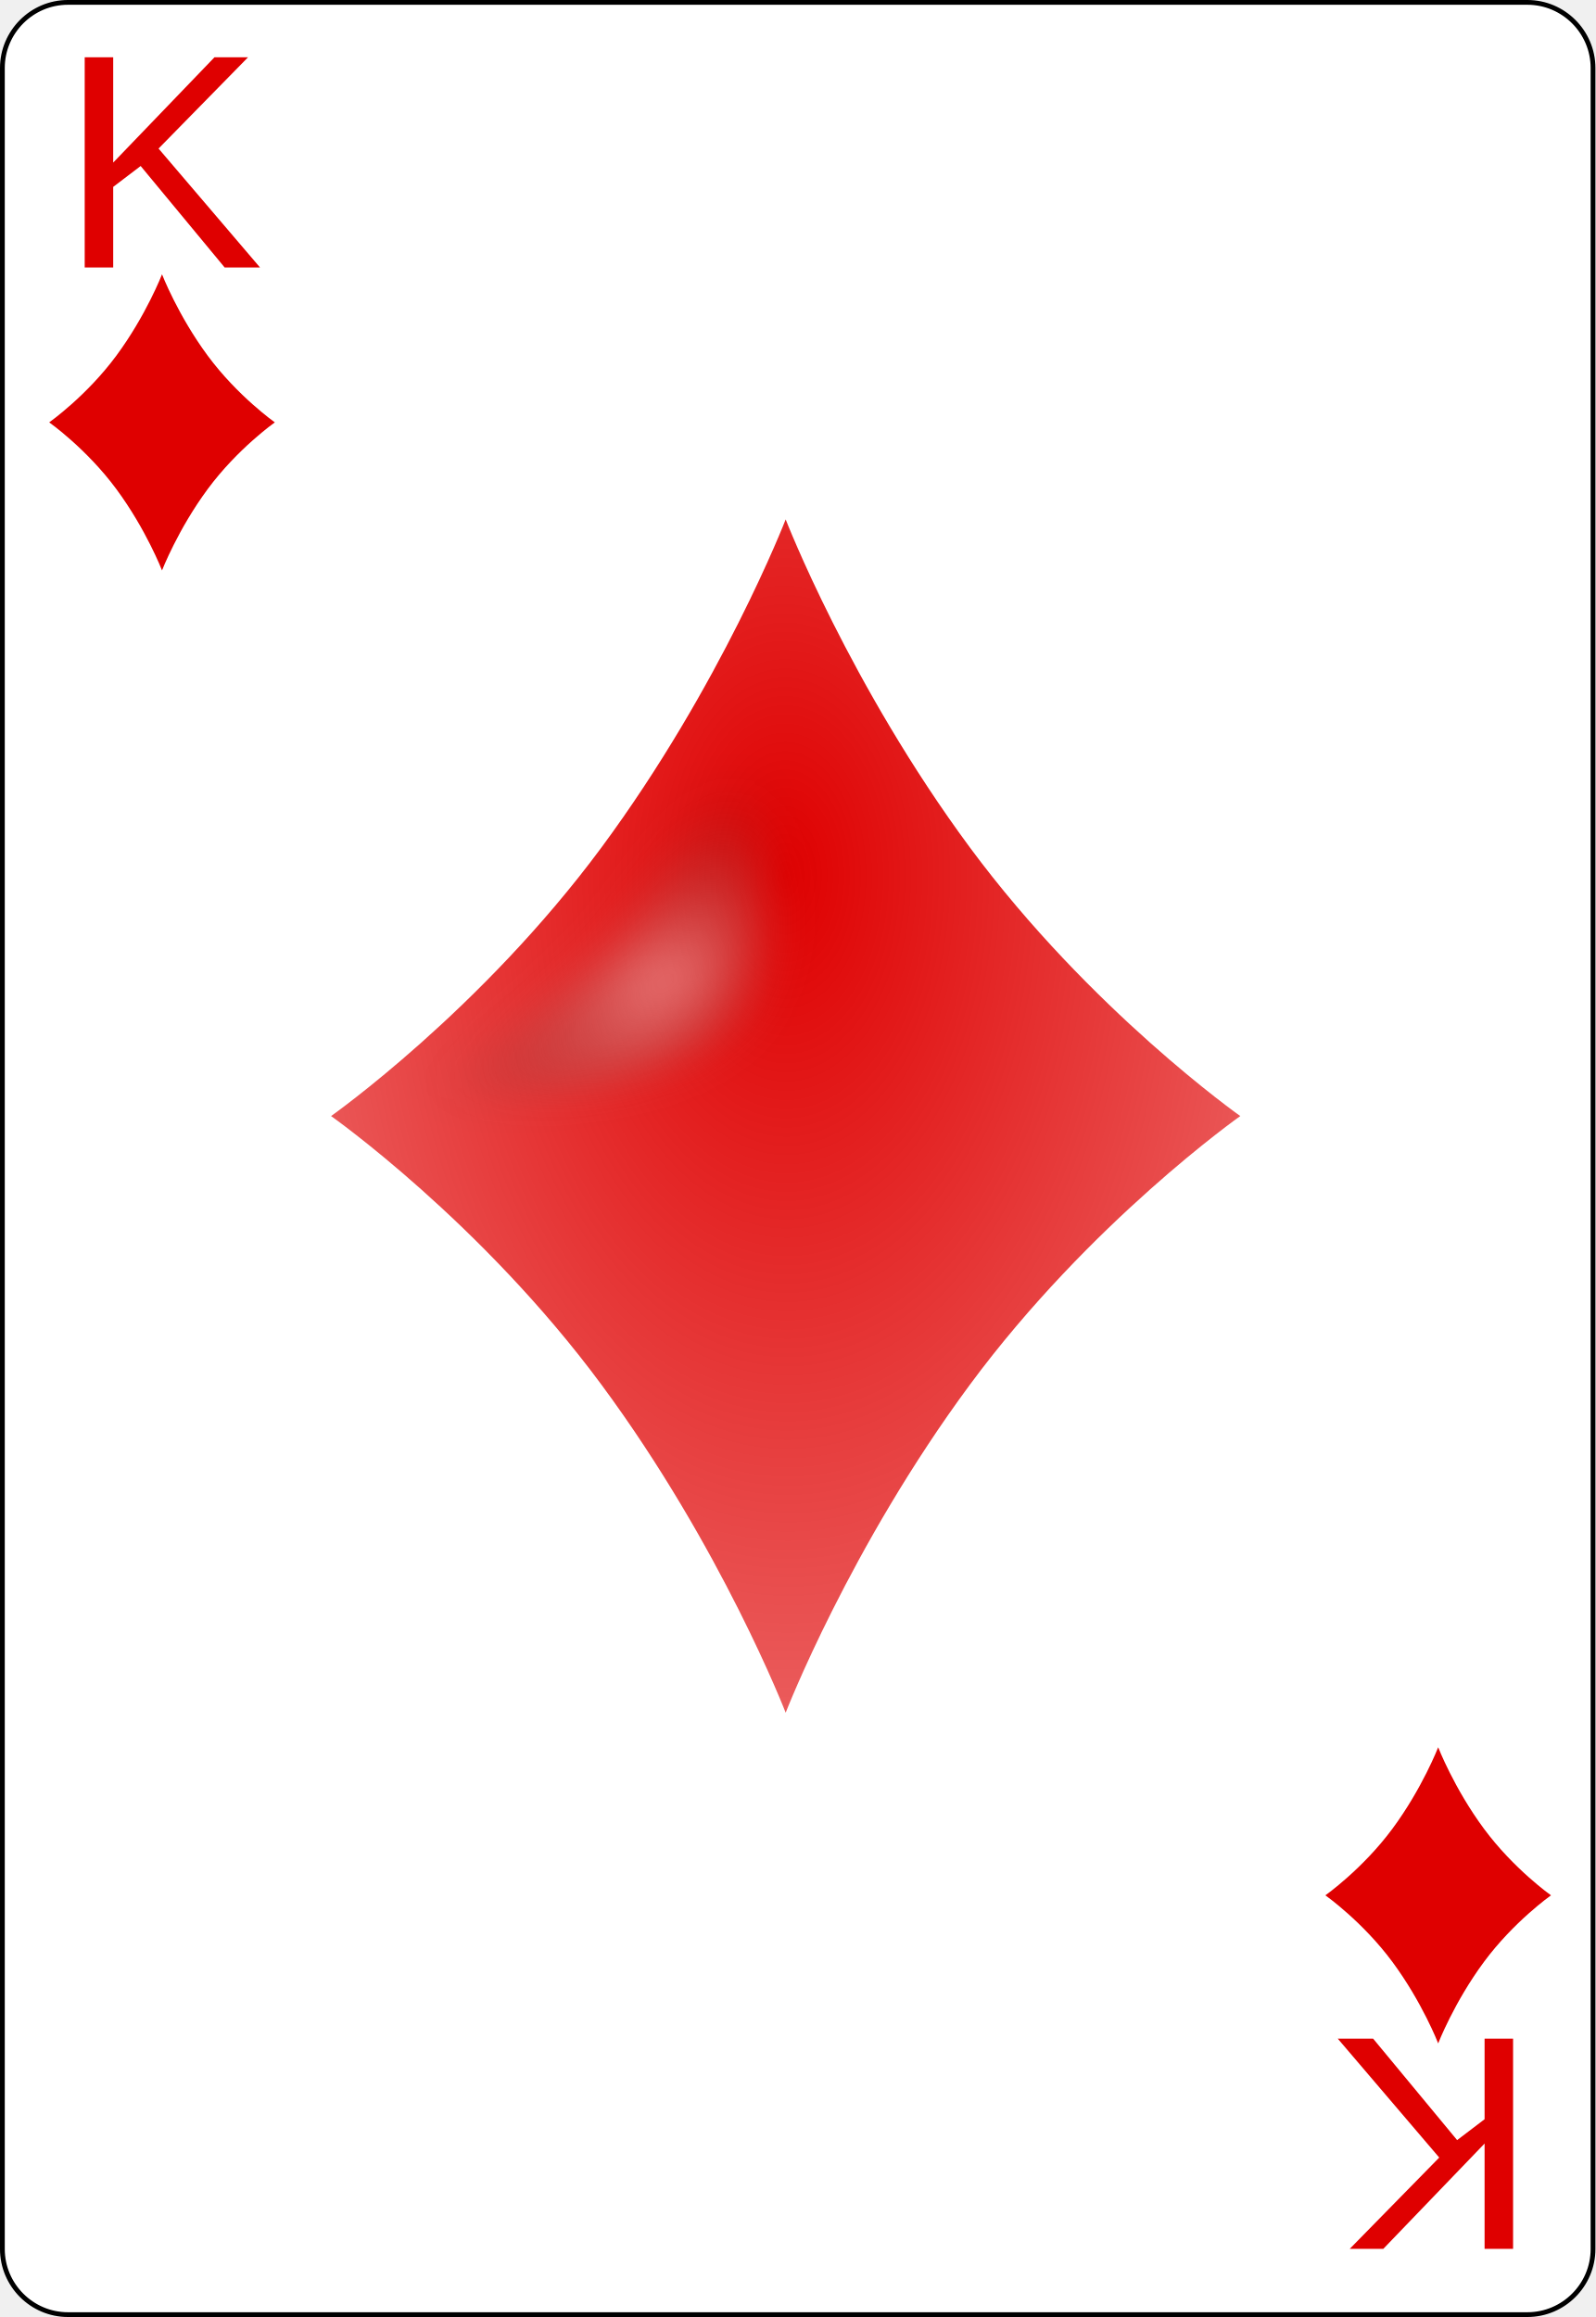
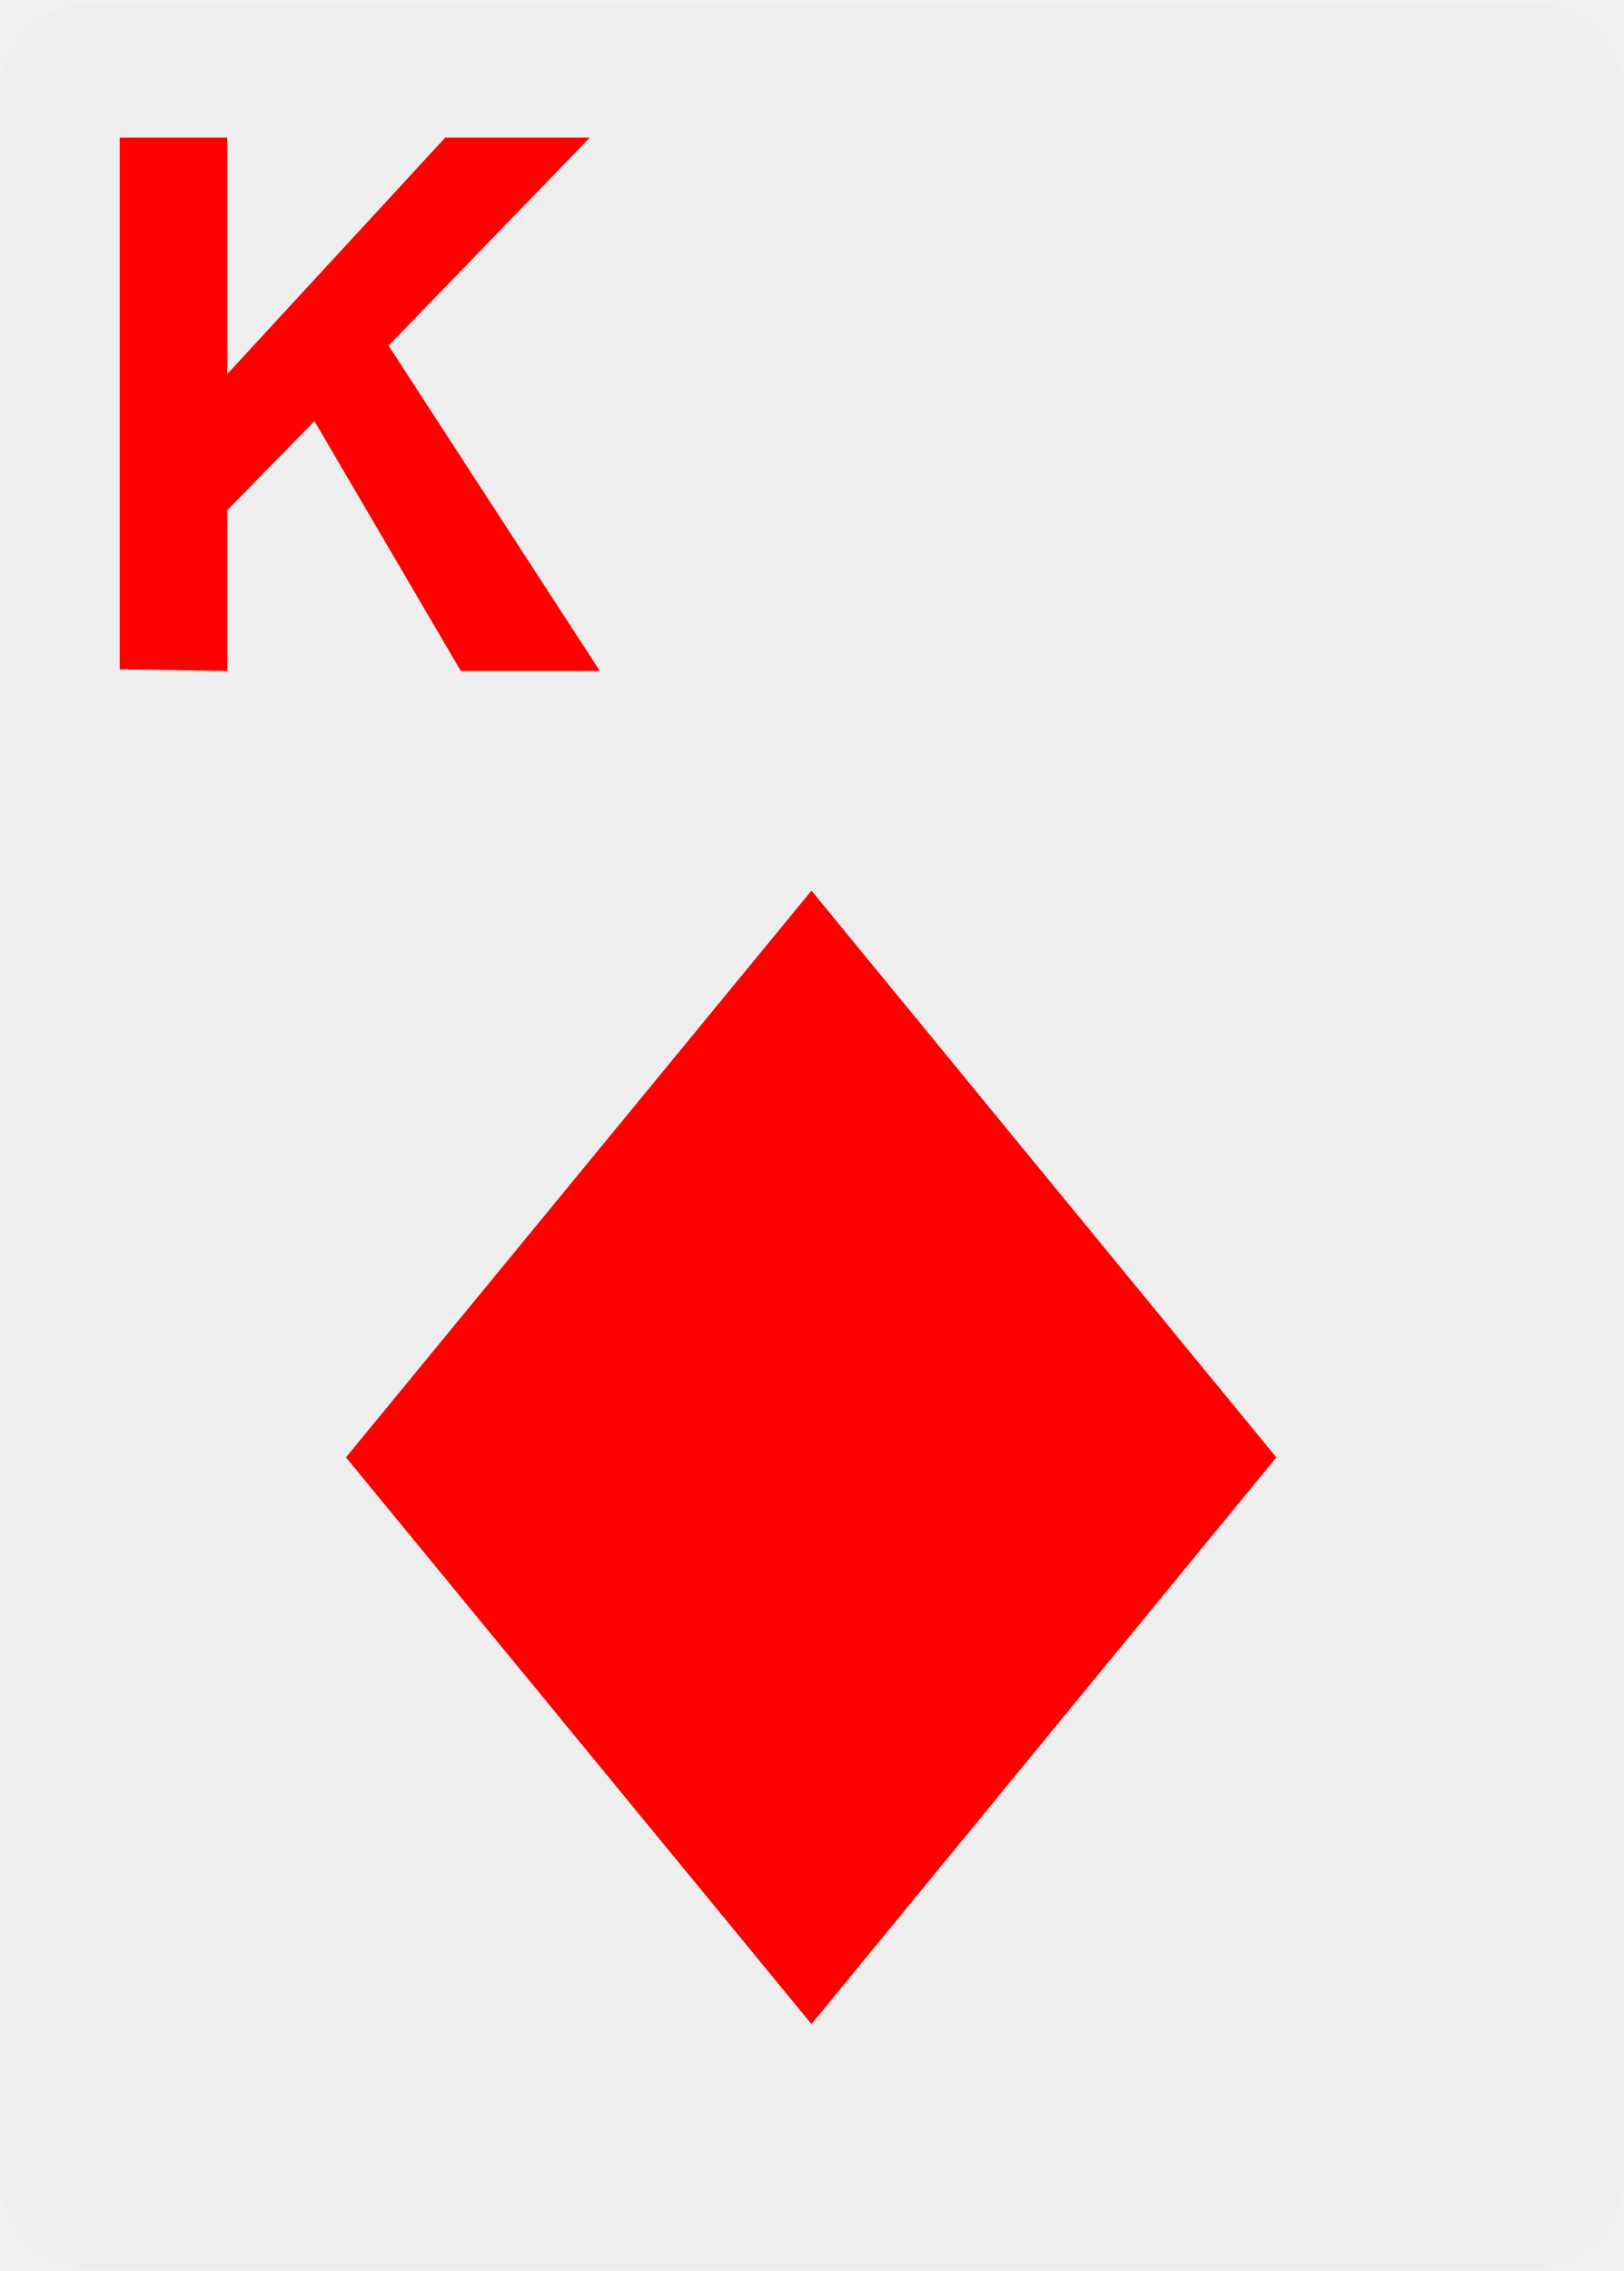
- <svg xmlns="http://www.w3.org/2000/svg" xmlns:xlink="http://www.w3.org/1999/xlink" width="167.087pt" height="242.667pt" viewBox="0 0 167.087 242.667" xml:space="preserve" id="svg2" version="1.1">
-   <defs id="defs41">
-     <radialGradient xlink:href="#linearGradient3773" id="radialGradient3781" cx="-0.158" cy="-8.835" fx="-0.158" fy="-8.835" r="8" gradientTransform="matrix(-1.584269,-0.02349808,0.03071979,-2.477574,-0.2485638,-26.71351)" gradientUnits="userSpaceOnUse" />
-     <linearGradient id="linearGradient3773">
-       <stop style="stop-color:#000000;stop-opacity:1;" offset="0" id="stop3775" />
-       <stop style="stop-color:#000000;stop-opacity:0.649;" offset="1" id="stop3777" />
-     </linearGradient>
-     <radialGradient xlink:href="#linearGradient3773" id="radialGradient3957" cx="-0.158" cy="-8.835" fx="-0.158" fy="-8.835" r="8" gradientTransform="matrix(-1.584269,-0.02349808,0.03071979,-2.477574,-0.2485638,-26.71351)" gradientUnits="userSpaceOnUse" />
-     <linearGradient id="linearGradient3959">
-       <stop style="stop-color:#000000;stop-opacity:1;" offset="0" id="stop3961" />
-       <stop style="stop-color:#000000;stop-opacity:0.649;" offset="1" id="stop3963" />
-     </linearGradient>
-     <radialGradient r="81.903" fy="509.476" fx="168.025" cy="509.476" cx="168.025" gradientTransform="matrix(1.25656,-0.7774064,0.3366382,0.5361257,-221.2021,359.2426)" gradientUnits="userSpaceOnUse" id="radialGradient3975" xlink:href="#linearGradient3784-4" />
-     <linearGradient id="linearGradient3784-4">
-       <stop style="stop-color:#ffffff;stop-opacity:0.435;" offset="0" id="stop3786-8" />
-       <stop style="stop-color:#000000;stop-opacity:0;" offset="1" id="stop3788-6" />
-     </linearGradient>
-     <radialGradient xlink:href="#linearGradient3784-4-5" id="radialGradient3929" gradientUnits="userSpaceOnUse" gradientTransform="matrix(1.25656,-0.7774064,0.3366382,0.5361257,-221.2021,359.2426)" cx="168.025" cy="509.476" fx="168.025" fy="509.476" r="81.903" />
-     <linearGradient id="linearGradient3784-4-5">
-       <stop style="stop-color:#ffffff;stop-opacity:0.489;" offset="0" id="stop3786-8-0" />
-       <stop style="stop-color:#000000;stop-opacity:0;" offset="1" id="stop3788-6-3" />
-     </linearGradient>
-     <radialGradient xlink:href="#linearGradient3784-4-1" id="radialGradient3927" gradientUnits="userSpaceOnUse" gradientTransform="matrix(1.25656,-0.7774064,0.3366382,0.5361257,-221.2021,359.2426)" cx="168.025" cy="509.476" fx="168.025" fy="509.476" r="81.903" />
-     <linearGradient id="linearGradient3784-4-1">
-       <stop style="stop-color:#ffffff;stop-opacity:0.237;" offset="0" id="stop3786-8-03" />
-       <stop style="stop-color:#000000;stop-opacity:0;" offset="1" id="stop3788-6-6" />
-     </linearGradient>
-     <linearGradient id="linearGradient3768">
-       <stop style="stop-color:#df0000;stop-opacity:1;" offset="0" id="stop3770" />
-       <stop style="stop-color:#df0000;stop-opacity:0.672;" offset="1" id="stop3772" />
-     </linearGradient>
-     <linearGradient id="linearGradient3784-4-6">
-       <stop style="stop-color:#ffffff;stop-opacity:0.313;" offset="0" id="stop3786-8-8" />
-       <stop style="stop-color:#000000;stop-opacity:0;" offset="1" id="stop3788-6-8" />
-     </linearGradient>
-     <radialGradient r="81.903" fy="492.632" fx="159.354" cy="492.632" cx="159.354" gradientTransform="matrix(1.089478,-0.715138,0.4464527,0.6562658,-244.9333,290.9185)" gradientUnits="userSpaceOnUse" id="radialGradient4013-8" xlink:href="#linearGradient3784-4-2" />
-     <linearGradient id="linearGradient3784-4-2">
-       <stop style="stop-color:#ffffff;stop-opacity:0.29;" offset="0" id="stop3786-8-1" />
-       <stop style="stop-color:#000000;stop-opacity:0;" offset="1" id="stop3788-6-5" />
-     </linearGradient>
-     <linearGradient id="linearGradient2984">
-       <stop style="stop-color:#df0000;stop-opacity:1;" offset="0" id="stop2986" />
-       <stop style="stop-color:#df0000;stop-opacity:0.641;" offset="1" id="stop2988" />
-     </linearGradient>
-     <linearGradient id="linearGradient3784-4-4">
-       <stop style="stop-color:#ffffff;stop-opacity:0.435;" offset="0" id="stop3786-8-8-2" />
-       <stop style="stop-color:#000000;stop-opacity:0;" offset="1" id="stop3788-6-1" />
-     </linearGradient>
-     <filter color-interpolation-filters="sRGB" id="filter3834-6-0" x="-0.139" width="1.279" y="-0.162" height="1.325">
-       <feGaussianBlur stdDeviation="9.511" id="feGaussianBlur3836-6-6" />
-     </filter>
-     <radialGradient r="81.903" fy="511.223" fx="171.487" cy="511.223" cx="171.487" gradientTransform="matrix(1.152989,-0.6739155,0.3948202,0.6754904,-233.6326,270.4008)" gradientUnits="userSpaceOnUse" id="radialGradient3100" xlink:href="#linearGradient3784-4-4" />
-     <radialGradient xlink:href="#linearGradient2984" id="radialGradient3137" gradientUnits="userSpaceOnUse" gradientTransform="matrix(-1.122416,0.00551393,-0.00908973,-1.85031,-0.0293938,-10.2277)" cx="1.6632675e-13" cy="-3.234" fx="1.6632675e-13" fy="-3.234" r="8" />
-   </defs>
-   <g id="Layer_x0020_1" style="fill-rule:nonzero;clip-rule:nonzero;stroke:#000000;stroke-miterlimit:4;">
-     <path style="fill:#FFFFFF;stroke-width:0.5;" d="M166.837,235.548c0,3.777-3.087,6.869-6.871,6.869H7.111c-3.775,0-6.861-3.092-6.861-6.869V7.12C0.25,3.343,3.336,0.25,7.111,0.25h152.855    c3.784,0,6.871,3.093,6.871,6.87v228.428z" id="path5" />
-     <g style="stroke:none;" id="g7">
-       <g id="g9">
- 				
- 			</g>
-     </g>
-     <g id="g15">
- 			
- 		</g>
-     <g id="g19">
- 			
- 		</g>
-     <g style="stroke:none;" id="g23">
-       <g id="g25">
- 				
- 			</g>
-     </g>
-     <g style="stroke:none;" id="g31">
-       <g id="g33">
- 				
- 			</g>
-     </g>
-   </g>
-   <text xml:space="preserve" style="font-size:32px;font-style:normal;font-weight:normal;line-height:125%;letter-spacing:0px;word-spacing:0px;fill:#df0000;fill-opacity:1;stroke:none;font-family:Bitstream Vera Sans" x="6.246" y="28.013" id="text3788">
-     <tspan id="tspan3790" x="6.246" y="28.013" style="font-style:normal;font-variant:normal;font-weight:normal;font-stretch:normal;fill:#df0000;fill-opacity:1;font-family:Arial;-inkscape-font-specification:Arial">K</tspan>
-   </text>
-   <text xml:space="preserve" style="font-size:32px;font-style:normal;font-weight:normal;line-height:125%;letter-spacing:0px;word-spacing:0px;fill:#df0000;fill-opacity:1;stroke:none;font-family:Bitstream Vera Sans" x="-161.088" y="-213.515" id="text3788-4" transform="scale(-1,-1)">
-     <tspan id="tspan3790-3" x="-161.088" y="-213.515" style="font-style:normal;font-variant:normal;font-weight:normal;font-stretch:normal;fill:#df0000;fill-opacity:1;font-family:Arial;-inkscape-font-specification:Arial">K</tspan>
-   </text>
-   <g transform="matrix(0.1700144,0,0,0.1700144,19.51711,29.79434)" id="g3011">
-     <g id="layer1-2" transform="matrix(35.0051,0,0,35.0051,369.1837,512.2729)">
-       <path d="M 3.243,-4.725 C 1.126,-7.589 0,-10.5 0,-10.5 c 0,0 -1.126,2.911 -3.243,5.775 C -5.361,-1.862 -8,0 -8,0 -8,0 -5.361,1.861 -3.243,4.726 -1.126,7.589 0,10.5 0,10.5 0,10.5 1.126,7.589 3.243,4.726 5.361,1.861 8,0 8,0 8,0 5.361,-1.862 3.243,-4.725 z" id="dl" style="fill:url(#radialGradient3137);fill-opacity:1" />
-     </g>
-     <path transform="matrix(-1.465212,0.2369433,-0.2453813,-1.517391,660.3062,1148.701)" id="path3762-6" d="m 117.301,604.266 c 0,0 -8.068,-94.95 22.857,-122.857 34.761,-31.369 140,-11.429 140,-11.429 0,0 -71.54,24.838 -100,48.571 -27.21,22.692 -62.857,85.714 -62.857,85.714 z" style="fill:url(#radialGradient3100);fill-opacity:1;stroke:none;filter:url(#filter3834-6-0)" />
-   </g>
-   <g transform="matrix(1.476906,0,0,1.476906,16.9681,44.23616)" id="layer1-2-6">
-     <path style="fill:#df0000" id="dl-6" d="M 3.243,-4.725 C 1.126,-7.589 0,-10.5 0,-10.5 c 0,0 -1.126,2.911 -3.243,5.775 C -5.361,-1.862 -8,0 -8,0 -8,0 -5.361,1.861 -3.243,4.726 -1.126,7.589 0,10.5 0,10.5 0,10.5 1.126,7.589 3.243,4.726 5.361,1.861 8,0 8,0 8,0 5.361,-1.862 3.243,-4.725 z" />
-   </g>
-   <g transform="matrix(1.476906,0,0,1.476906,150.6209,198.5035)" id="layer1-2-6-4">
-     <path style="fill:#df0000" id="dl-6-9" d="M 3.243,-4.725 C 1.126,-7.589 0,-10.5 0,-10.5 c 0,0 -1.126,2.911 -3.243,5.775 C -5.361,-1.862 -8,0 -8,0 -8,0 -5.361,1.861 -3.243,4.726 -1.126,7.589 0,10.5 0,10.5 0,10.5 1.126,7.589 3.243,4.726 5.361,1.861 8,0 8,0 8,0 5.361,-1.862 3.243,-4.725 z" />
-   </g>
+ <svg xmlns="http://www.w3.org/2000/svg" width="366" height="512" viewBox="0 0 96.8 135" fill="red">
+   <rect transform="scale(1 -1)" y="-135" width="96.8" height="135" ry="5.29" fill="#eee" />
+   <path d="M48.392 52.9l-27.76 33.792 27.76 33.792 27.72-33.792z" />
+   <path d="M7.14 39.7V8h6.41v14.1l13-14.1h8.62l-12 12.4 12.6 19.4h-8.29l-8.73-14.9-5.2 5.31v9.59z" />
</svg>
